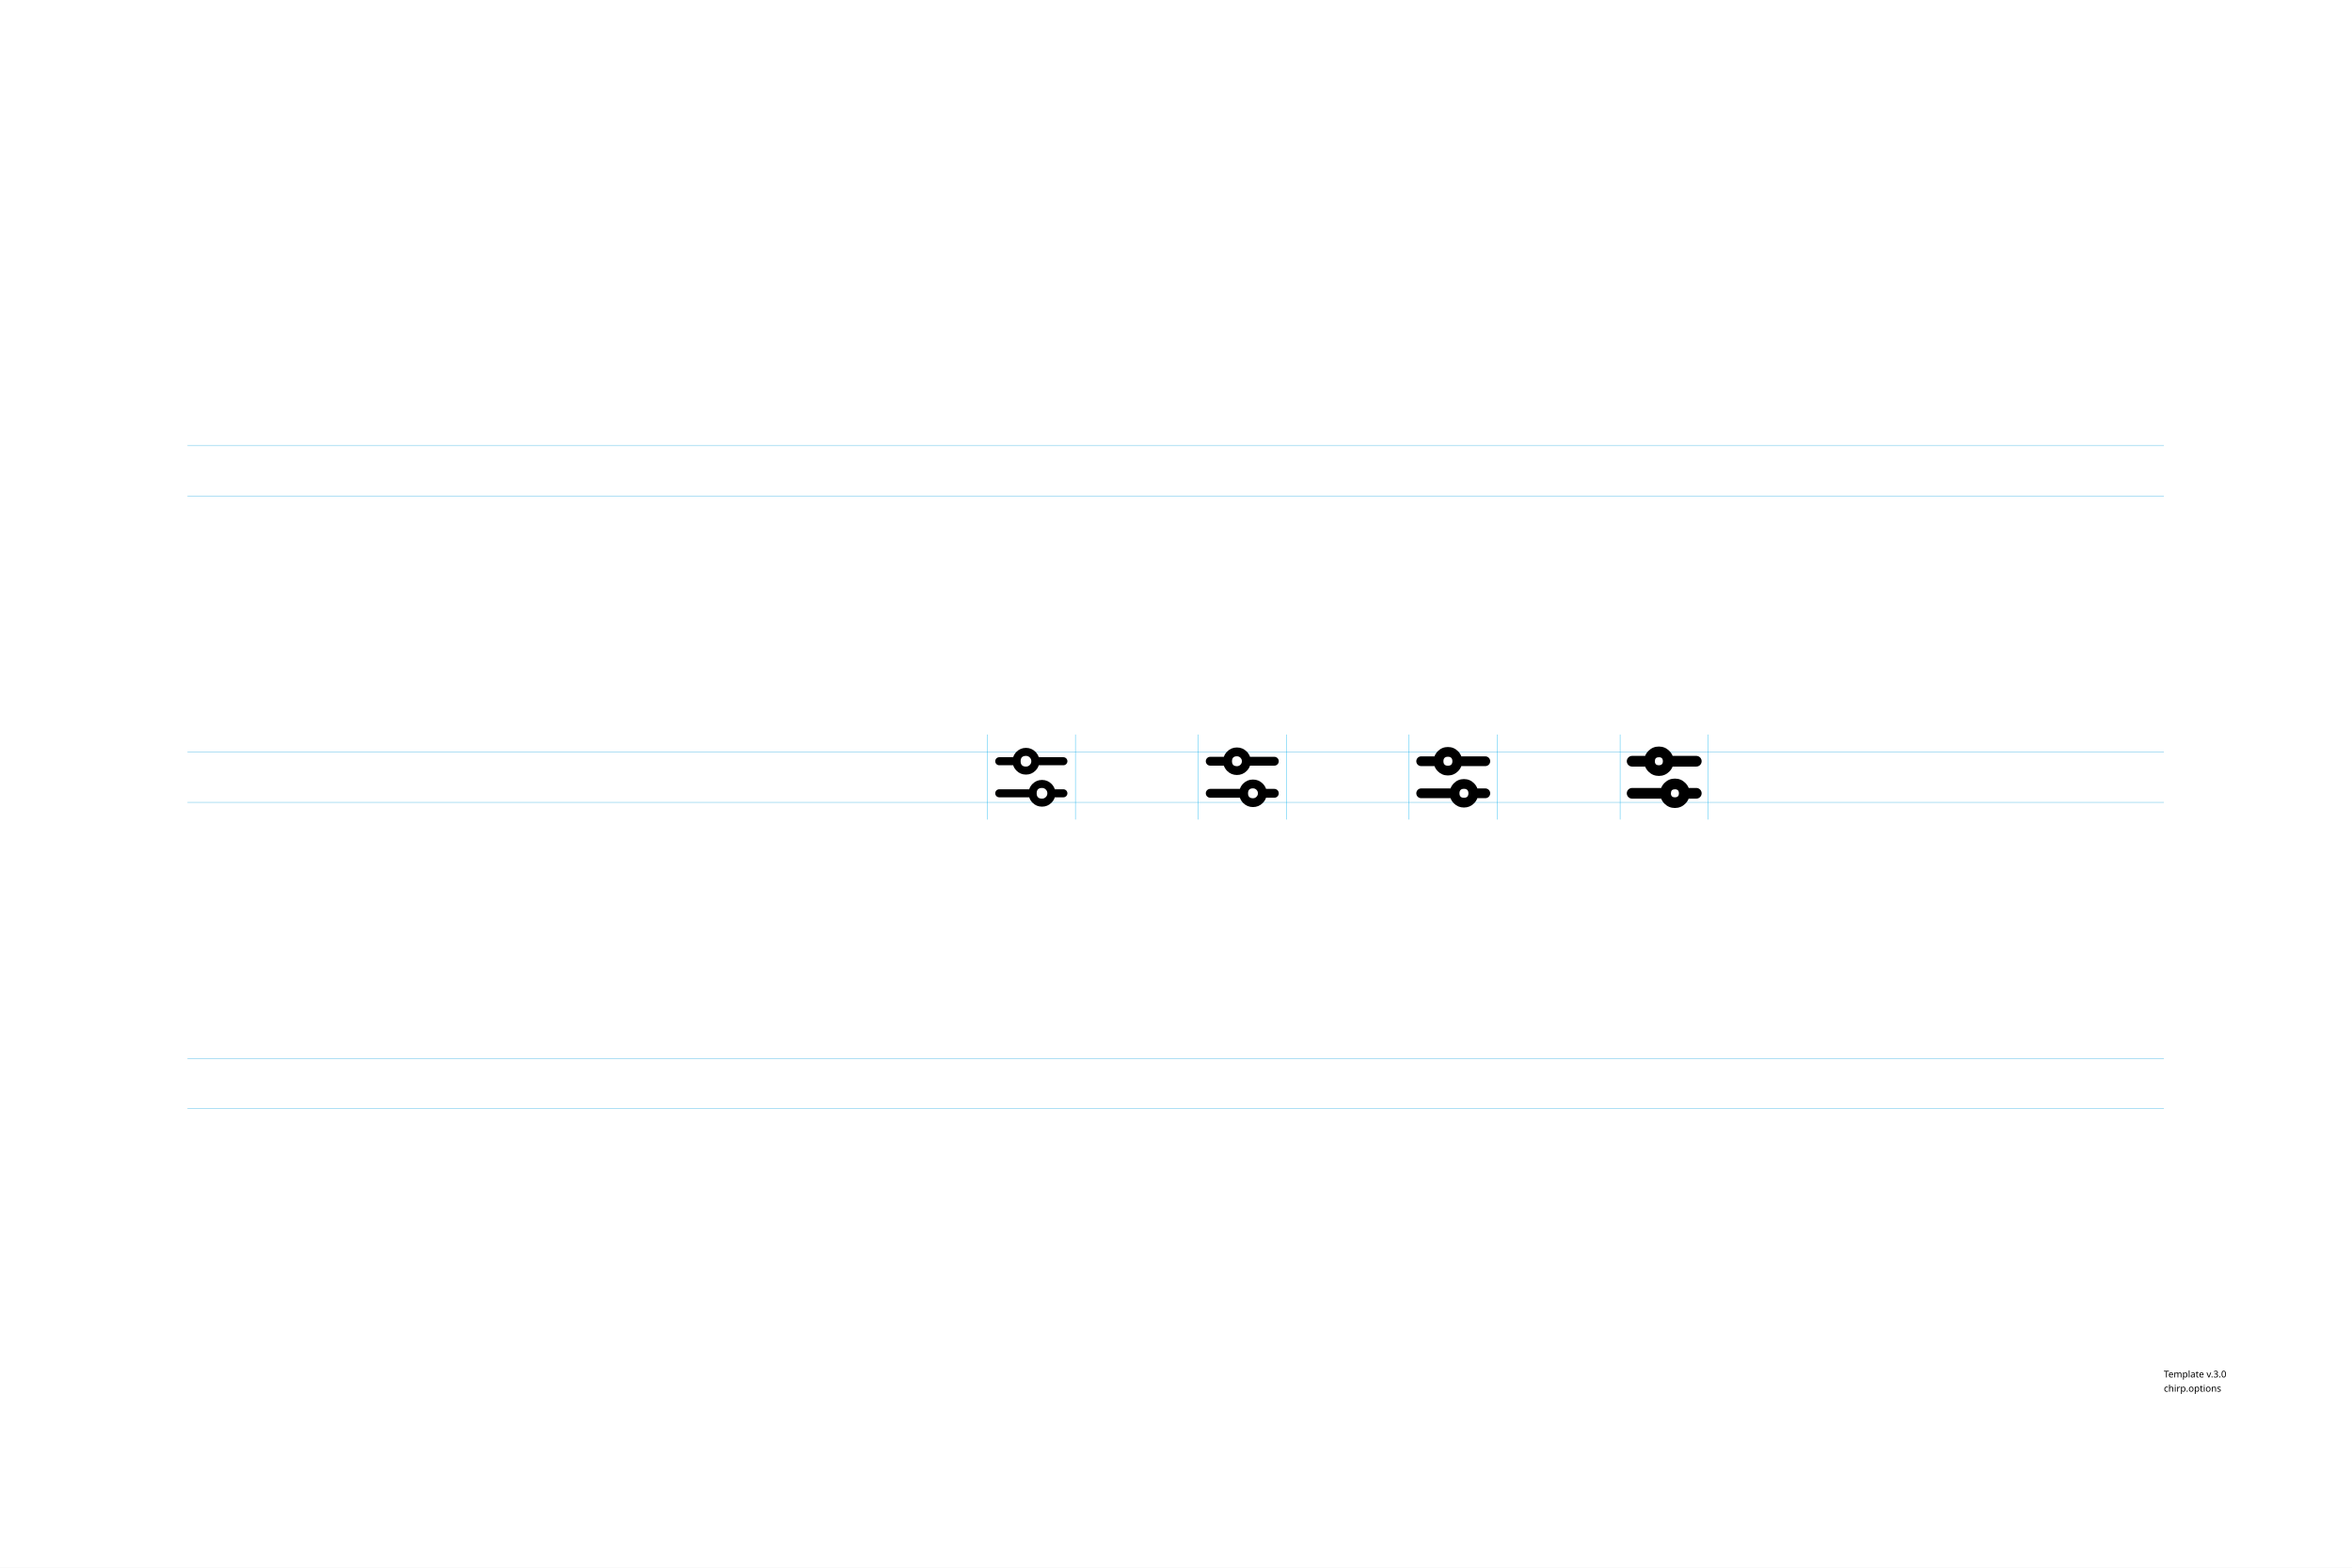
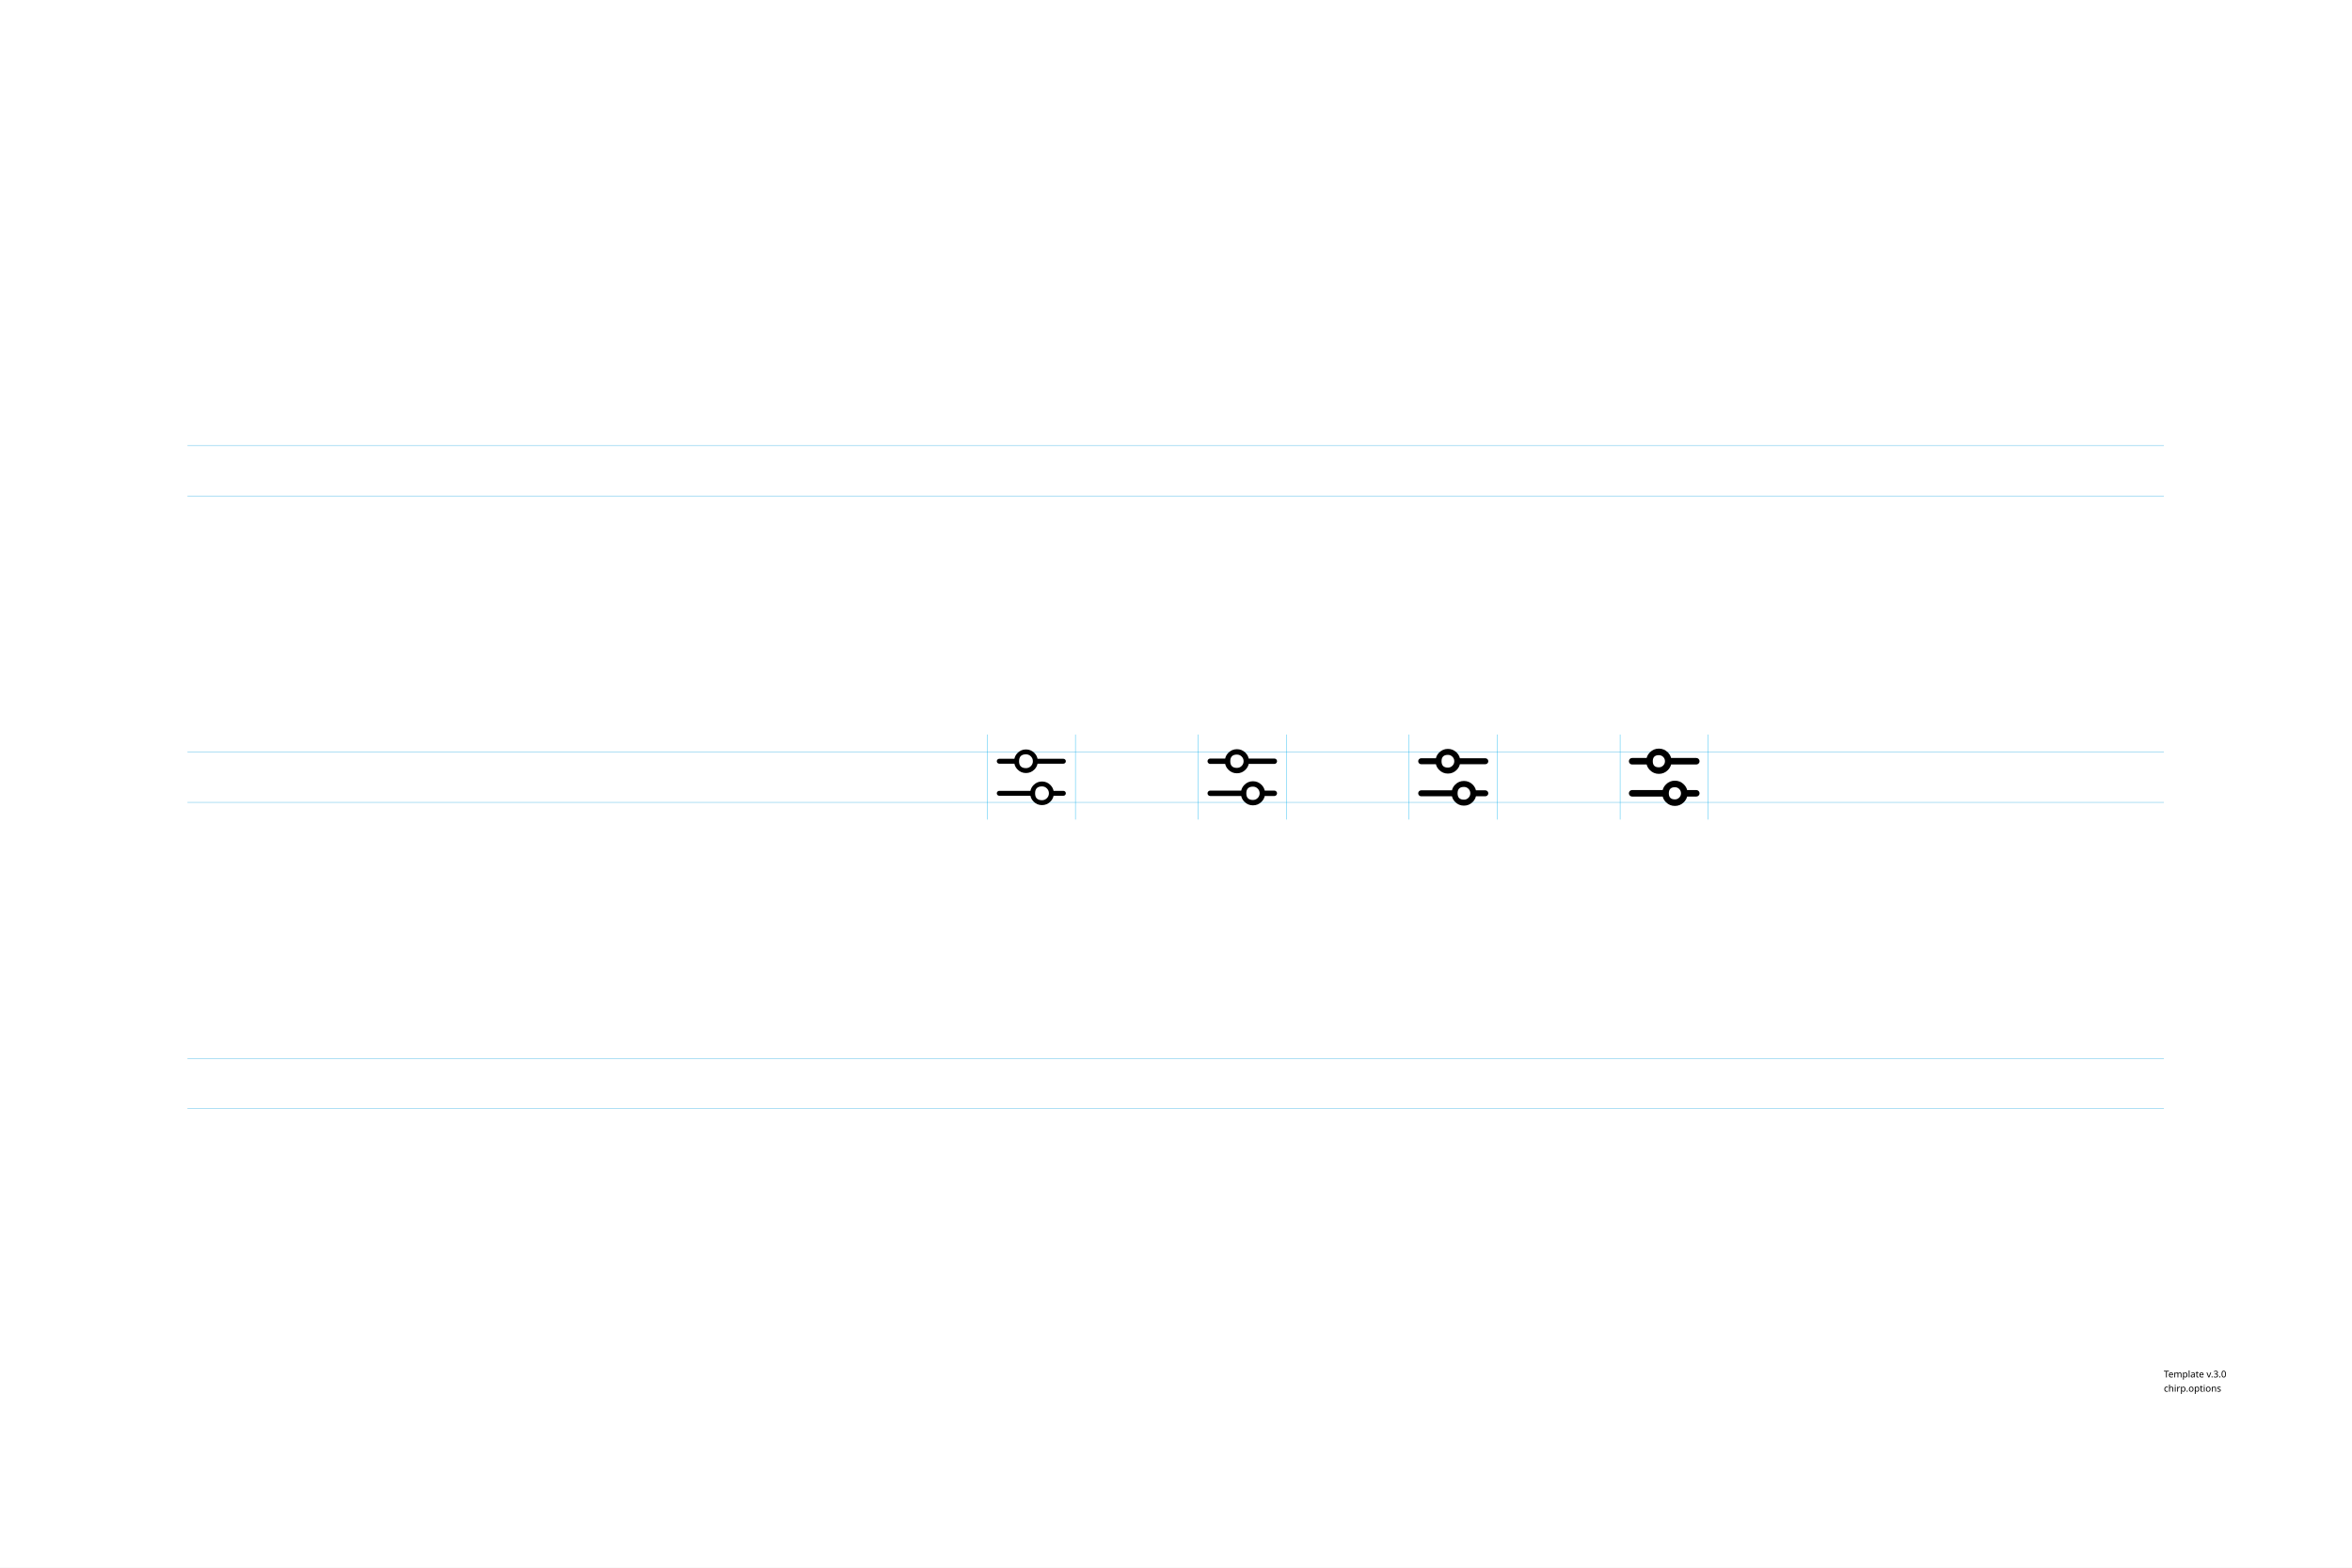
<svg xmlns="http://www.w3.org/2000/svg" version="1.1" width="3300" height="2200">
  <defs>
    <style>
.monochrome-0 {fill:#000000}
.hierarchical-0:primary {fill:#000000}
  </style>
  </defs>
  <g id="Notes">
    <rect height="2200" id="artboard" style="fill:white;opacity:1" width="3300" x="0" y="0" />
    <text id="template-version" style="stroke:none;fill:black;font-family:sans-serif;font-size:13;" transform="matrix(1 0 0 1 3036 1933)">Template v.3.0</text>
    <text id="descriptive-name" style="stroke:none;fill:black;font-family:sans-serif;font-size:13;" transform="matrix(1 0 0 1 3036 1953)">chirp.options</text>
  </g>
  <g id="Guides">
    <line id="Baseline-S" x1="263" x2="3036" y1="696" y2="696" style="fill:none;stroke:#27AAE1;opacity:1;stroke-width:0.5;" />
    <line id="Capline-S" x1="263" x2="3036" y1="625.541" y2="625.541" style="fill:none;stroke:#27AAE1;opacity:1;stroke-width:0.5;" />
    <line id="Baseline-M" x1="263" x2="3036" y1="1126" y2="1126" style="fill:none;stroke:#27AAE1;opacity:1;stroke-width:0.5;" />
    <line id="Capline-M" x1="263" x2="3036" y1="1055.54" y2="1055.54" style="fill:none;stroke:#27AAE1;opacity:1;stroke-width:0.5;" />
    <line id="Baseline-L" x1="263" x2="3036" y1="1556" y2="1556" style="fill:none;stroke:#27AAE1;opacity:1;stroke-width:0.5;" />
    <line id="Capline-L" x1="263" x2="3036" y1="1485.54" y2="1485.54" style="fill:none;stroke:#27AAE1;opacity:1;stroke-width:0.5;" />
    <line id="left-margin-Regular-M" x1="1385.12" x2="1385.12" y1="1030.79" y2="1150.12" style="fill:none;stroke:#00AEEF;stroke-width:0.5;opacity:1.0;" />
    <line id="right-margin-Regular-M" x1="1508.88" x2="1508.88" y1="1030.79" y2="1150.12" style="fill:none;stroke:#00AEEF;stroke-width:0.5;opacity:1.0;" />
    <line id="left-margin-Medium-M" x1="1681.12" x2="1681.12" y1="1030.79" y2="1150.12" style="fill:none;stroke:#00AEEF;stroke-width:0.5;opacity:1.0;" />
    <line id="right-margin-Medium-M" x1="1804.88" x2="1804.88" y1="1030.79" y2="1150.12" style="fill:none;stroke:#00AEEF;stroke-width:0.5;opacity:1.0;" />
    <line id="left-margin-Semibold-M" x1="1977.12" x2="1977.12" y1="1030.79" y2="1150.12" style="fill:none;stroke:#00AEEF;stroke-width:0.5;opacity:1.0;" />
    <line id="right-margin-Semibold-M" x1="2100.88" x2="2100.88" y1="1030.79" y2="1150.12" style="fill:none;stroke:#00AEEF;stroke-width:0.5;opacity:1.0;" />
    <line id="left-margin-Bold-M" x1="2273.12" x2="2273.12" y1="1030.79" y2="1150.12" style="fill:none;stroke:#00AEEF;stroke-width:0.5;opacity:1.0;" />
    <line id="right-margin-Bold-M" x1="2396.88" x2="2396.88" y1="1030.79" y2="1150.12" style="fill:none;stroke:#00AEEF;stroke-width:0.5;opacity:1.0;" />
  </g>
  <g id="Symbols">
    <g id="Regular-M" transform="matrix(1 0 0 1 1447 1126)">
-       <path class="monochrome-0 hierarchical-0:primary" d="M-25.44 -63.36Q-24.14 -67.6 -20.76 -70.99Q-15.27 -76.48 -7.5 -76.48Q0.27 -76.48 5.76 -70.99Q9.14 -67.6 10.44 -63.36L45 -63.36Q46.12 -63.36 47.15 -62.93Q48.19 -62.5 48.98 -61.71Q49.77 -60.92 50.2 -59.88Q50.62 -58.85 50.62 -57.73Q50.62 -56.61 50.2 -55.58Q49.77 -54.54 48.98 -53.75Q48.19 -52.96 47.15 -52.53Q46.12 -52.11 45 -52.11L10.44 -52.11Q9.14 -47.86 5.76 -44.47Q0.27 -38.98 -7.5 -38.98Q-15.27 -38.98 -20.76 -44.47Q-24.14 -47.86 -25.44 -52.11L-45 -52.11Q-46.12 -52.11 -47.15 -52.53Q-48.19 -52.96 -48.98 -53.75Q-49.77 -54.54 -50.2 -55.58Q-50.63 -56.61 -50.62 -57.73Q-50.63 -58.85 -50.2 -59.88Q-49.77 -60.92 -48.98 -61.71Q-48.19 -62.5 -47.15 -62.93Q-46.12 -63.36 -45 -63.36L-25.44 -63.36ZM-15 -57.73Q-15 -50.23 -7.5 -50.23Q-4.39 -50.23 -2.2 -52.43Q0 -54.62 0 -57.73Q0 -60.84 -2.2 -63.03Q-4.39 -65.23 -7.5 -65.23Q-15 -65.23 -15 -57.73ZM-2.94 -18.36Q-1.64 -22.6 1.74 -25.99Q7.23 -31.48 15 -31.48Q22.77 -31.48 28.26 -25.99Q31.64 -22.6 32.94 -18.36L45 -18.36Q46.12 -18.36 47.15 -17.93Q48.19 -17.5 48.98 -16.71Q49.77 -15.92 50.2 -14.88Q50.62 -13.85 50.62 -12.73Q50.62 -11.61 50.2 -10.58Q49.77 -9.54 48.98 -8.75Q48.19 -7.96 47.15 -7.53Q46.12 -7.11 45 -7.11L32.94 -7.11Q31.64 -2.86 28.26 0.53Q22.77 6.02 15 6.02Q7.23 6.02 1.74 0.53Q-1.64 -2.86 -2.94 -7.11L-45 -7.11Q-46.12 -7.11 -47.15 -7.53Q-48.19 -7.96 -48.98 -8.75Q-49.77 -9.54 -50.2 -10.58Q-50.63 -11.61 -50.62 -12.73Q-50.63 -13.85 -50.2 -14.88Q-49.77 -15.92 -48.98 -16.71Q-48.19 -17.5 -47.15 -17.93Q-46.12 -18.36 -45 -18.36L-2.94 -18.36ZM7.5 -12.73Q7.5 -5.23 15 -5.23Q18.11 -5.23 20.3 -7.43Q22.5 -9.62 22.5 -12.73Q22.5 -15.84 20.3 -18.03Q18.11 -20.23 15 -20.23Q7.5 -20.23 7.5 -12.73Z" />
+       <path class="monochrome-0 hierarchical-0:primary" d="M-23.73 -61.17Q-22.8 -65.85 -19.21 -69.44Q-14.36 -74.29 -7.5 -74.29Q-0.64 -74.29 4.21 -69.44Q7.8 -65.85 8.73 -61.17L45 -61.17Q45.68 -61.17 46.32 -60.91Q46.95 -60.64 47.43 -60.16Q47.91 -59.68 48.18 -59.05Q48.44 -58.41 48.44 -57.73Q48.44 -57.05 48.18 -56.41Q47.91 -55.78 47.43 -55.3Q46.95 -54.82 46.32 -54.55Q45.68 -54.29 45 -54.29L8.73 -54.29Q7.8 -49.61 4.21 -46.02Q-0.64 -41.17 -7.5 -41.17Q-14.36 -41.17 -19.21 -46.02Q-22.8 -49.61 -23.73 -54.29L-45 -54.29Q-45.68 -54.29 -46.32 -54.55Q-46.95 -54.82 -47.43 -55.3Q-47.91 -55.78 -48.18 -56.41Q-48.44 -57.05 -48.44 -57.73Q-48.44 -58.41 -48.18 -59.05Q-47.91 -59.68 -47.43 -60.16Q-46.95 -60.64 -46.32 -60.91Q-45.68 -61.17 -45 -61.17L-23.73 -61.17ZM-17.19 -57.73Q-17.19 -48.04 -7.5 -48.04Q-3.49 -48.04 -0.65 -50.88Q2.19 -53.72 2.19 -57.73Q2.19 -61.74 -0.65 -64.58Q-3.49 -67.42 -7.5 -67.42Q-17.19 -67.42 -17.19 -57.73ZM-1.23 -16.17Q-0.3 -20.85 3.29 -24.44Q8.14 -29.29 15 -29.29Q21.86 -29.29 26.71 -24.44Q30.3 -20.85 31.23 -16.17L45 -16.17Q45.68 -16.17 46.32 -15.91Q46.95 -15.64 47.43 -15.16Q47.91 -14.68 48.18 -14.05Q48.44 -13.41 48.44 -12.73Q48.44 -12.05 48.18 -11.41Q47.91 -10.78 47.43 -10.3Q46.95 -9.82 46.32 -9.55Q45.68 -9.29 45 -9.29L31.23 -9.29Q30.3 -4.61 26.71 -1.02Q21.86 3.83 15 3.83Q8.14 3.83 3.29 -1.02Q-0.3 -4.61 -1.23 -9.29L-45 -9.29Q-45.68 -9.29 -46.32 -9.55Q-46.95 -9.82 -47.43 -10.3Q-47.91 -10.78 -48.18 -11.41Q-48.44 -12.05 -48.44 -12.73Q-48.44 -13.41 -48.18 -14.05Q-47.91 -14.68 -47.43 -15.16Q-46.95 -15.64 -46.32 -15.91Q-45.68 -16.17 -45 -16.17L-1.23 -16.17ZM5.31 -12.73Q5.31 -3.04 15 -3.04Q19.01 -3.04 21.85 -5.88Q24.69 -8.72 24.69 -12.73Q24.69 -16.74 21.85 -19.58Q19.01 -22.42 15 -22.42Q5.31 -22.42 5.31 -12.73Z" />
    </g>
    <g id="Medium-M" transform="matrix(1 0 0 1 1743 1126)">
-       <path class="monochrome-0 hierarchical-0:primary" d="M-25.85 -63.92Q-24.48 -68.06 -21.16 -71.39Q-15.5 -77.04 -7.5 -77.04Q0.5 -77.04 6.16 -71.39Q9.48 -68.06 10.85 -63.92L45 -63.92Q46.23 -63.92 47.37 -63.45Q48.5 -62.98 49.38 -62.11Q50.25 -61.23 50.72 -60.1Q51.19 -58.96 51.19 -57.73Q51.19 -56.5 50.72 -55.36Q50.25 -54.23 49.38 -53.35Q48.5 -52.48 47.37 -52.01Q46.23 -51.54 45 -51.54L10.85 -51.54Q9.48 -47.4 6.16 -44.07Q0.5 -38.42 -7.5 -38.42Q-15.5 -38.42 -21.16 -44.07Q-24.48 -47.4 -25.85 -51.54L-45 -51.54Q-46.23 -51.54 -47.37 -52.01Q-48.5 -52.48 -49.38 -53.35Q-50.25 -54.23 -50.72 -55.36Q-51.19 -56.5 -51.19 -57.73Q-51.19 -58.96 -50.72 -60.1Q-50.25 -61.23 -49.38 -62.11Q-48.5 -62.98 -47.37 -63.45Q-46.23 -63.92 -45 -63.92L-25.85 -63.92ZM-14.44 -57.73Q-14.44 -50.79 -7.5 -50.79Q-4.63 -50.79 -2.59 -52.82Q-0.56 -54.86 -0.56 -57.73Q-0.56 -60.6 -2.59 -62.64Q-4.63 -64.67 -7.5 -64.67Q-14.44 -64.67 -14.44 -57.73ZM-3.35 -18.92Q-1.98 -23.06 1.34 -26.39Q7 -32.04 15 -32.04Q23 -32.04 28.66 -26.39Q31.98 -23.06 33.35 -18.92L45 -18.92Q46.23 -18.92 47.37 -18.45Q48.5 -17.98 49.38 -17.11Q50.25 -16.23 50.72 -15.1Q51.19 -13.96 51.19 -12.73Q51.19 -11.5 50.72 -10.36Q50.25 -9.23 49.38 -8.35Q48.5 -7.48 47.37 -7.01Q46.23 -6.54 45 -6.54L33.35 -6.54Q31.98 -2.4 28.66 0.93Q23 6.58 15 6.58Q7 6.58 1.34 0.93Q-1.98 -2.4 -3.35 -6.54L-45 -6.54Q-46.23 -6.54 -47.37 -7.01Q-48.5 -7.48 -49.38 -8.35Q-50.25 -9.23 -50.72 -10.36Q-51.19 -11.5 -51.19 -12.73Q-51.19 -13.96 -50.72 -15.1Q-50.25 -16.23 -49.38 -17.11Q-48.5 -17.98 -47.37 -18.45Q-46.23 -18.92 -45 -18.92L-3.35 -18.92ZM8.06 -12.73Q8.06 -5.79 15 -5.79Q17.87 -5.79 19.91 -7.82Q21.94 -9.86 21.94 -12.73Q21.94 -15.6 19.91 -17.64Q17.87 -19.67 15 -19.67Q8.06 -19.67 8.06 -12.73Z" />
+       <path class="monochrome-0 hierarchical-0:primary" d="M-24.01 -61.51Q-23.01 -66.13 -19.45 -69.68Q-14.5 -74.63 -7.5 -74.63Q-0.5 -74.63 4.45 -69.68Q8.01 -66.13 9.01 -61.51L45 -61.51Q45.75 -61.51 46.45 -61.22Q47.14 -60.93 47.67 -60.4Q48.2 -59.87 48.49 -59.18Q48.78 -58.48 48.78 -57.73Q48.78 -56.98 48.49 -56.28Q48.2 -55.59 47.67 -55.06Q47.14 -54.53 46.45 -54.24Q45.75 -53.95 45 -53.95L9.01 -53.95Q8.01 -49.33 4.45 -45.78Q-0.5 -40.82 -7.5 -40.82Q-14.5 -40.82 -19.45 -45.78Q-23.01 -49.33 -24.01 -53.95L-45 -53.95Q-45.75 -53.95 -46.45 -54.24Q-47.14 -54.53 -47.67 -55.06Q-48.2 -55.59 -48.49 -56.28Q-48.78 -56.98 -48.78 -57.73Q-48.78 -58.48 -48.49 -59.18Q-48.2 -59.87 -47.67 -60.4Q-47.14 -60.93 -46.45 -61.22Q-45.75 -61.51 -45 -61.51L-24.01 -61.51ZM-16.84 -57.73Q-16.84 -48.39 -7.5 -48.39Q-3.63 -48.39 -0.89 -51.12Q1.85 -53.86 1.85 -57.73Q1.85 -61.6 -0.89 -64.34Q-3.63 -67.07 -7.5 -67.07Q-16.84 -67.07 -16.84 -57.73ZM-1.51 -16.51Q-0.51 -21.13 3.05 -24.68Q8 -29.63 15 -29.63Q22 -29.63 26.95 -24.68Q30.51 -21.13 31.51 -16.51L45 -16.51Q45.75 -16.51 46.45 -16.22Q47.14 -15.93 47.67 -15.4Q48.2 -14.87 48.49 -14.18Q48.78 -13.48 48.78 -12.73Q48.78 -11.98 48.49 -11.28Q48.2 -10.59 47.67 -10.06Q47.14 -9.53 46.45 -9.24Q45.75 -8.95 45 -8.95L31.51 -8.95Q30.51 -4.33 26.95 -0.78Q22 4.17 15 4.17Q8 4.17 3.05 -0.78Q-0.51 -4.33 -1.51 -8.95L-45 -8.95Q-45.75 -8.95 -46.45 -9.24Q-47.14 -9.53 -47.67 -10.06Q-48.2 -10.59 -48.49 -11.28Q-48.78 -11.98 -48.78 -12.73Q-48.78 -13.48 -48.49 -14.18Q-48.2 -14.87 -47.67 -15.4Q-47.14 -15.93 -46.45 -16.22Q-45.75 -16.51 -45 -16.51L-1.51 -16.51ZM5.65 -12.73Q5.66 -3.38 15 -3.38Q18.87 -3.38 21.61 -6.12Q24.35 -8.86 24.35 -12.73Q24.35 -16.6 21.61 -19.34Q18.87 -22.08 15 -22.08Q5.66 -22.08 5.65 -12.73Z" />
    </g>
    <g id="Semibold-M" transform="matrix(1 0 0 1 2039 1126)">
-       <path class="monochrome-0 hierarchical-0:primary" d="M-26.32 -64.57Q-24.88 -68.59 -21.62 -71.85Q-15.77 -77.7 -7.5 -77.7Q0.77 -77.7 6.62 -71.85Q9.88 -68.59 11.32 -64.57L45 -64.57Q46.36 -64.57 47.62 -64.05Q48.88 -63.53 49.84 -62.57Q50.8 -61.61 51.32 -60.35Q51.84 -59.09 51.84 -57.73Q51.84 -56.37 51.32 -55.11Q50.8 -53.85 49.84 -52.89Q48.88 -51.93 47.62 -51.41Q46.36 -50.89 45 -50.89L11.32 -50.89Q9.88 -46.87 6.62 -43.61Q0.77 -37.76 -7.5 -37.76Q-15.77 -37.76 -21.62 -43.61Q-24.88 -46.87 -26.32 -50.89L-45 -50.89Q-46.36 -50.89 -47.62 -51.41Q-48.88 -51.93 -49.84 -52.89Q-50.8 -53.85 -51.32 -55.11Q-51.84 -56.37 -51.84 -57.73Q-51.84 -59.09 -51.32 -60.35Q-50.8 -61.61 -49.84 -62.57Q-48.88 -63.53 -47.62 -64.05Q-46.36 -64.57 -45 -64.57L-26.32 -64.57ZM-13.78 -57.73Q-13.78 -51.45 -7.5 -51.45Q-1.22 -51.45 -1.22 -57.73Q-1.22 -64.01 -7.5 -64.01Q-13.78 -64.01 -13.78 -57.73ZM-3.82 -19.57Q-2.38 -23.59 0.88 -26.85Q6.73 -32.7 15 -32.7Q23.27 -32.7 29.12 -26.85Q32.38 -23.59 33.82 -19.57L45 -19.57Q46.36 -19.57 47.62 -19.05Q48.88 -18.53 49.84 -17.57Q50.8 -16.61 51.32 -15.35Q51.84 -14.09 51.84 -12.73Q51.84 -11.37 51.32 -10.11Q50.8 -8.85 49.84 -7.89Q48.88 -6.93 47.62 -6.41Q46.36 -5.89 45 -5.89L33.82 -5.89Q32.38 -1.87 29.12 1.39Q23.27 7.24 15 7.24Q6.73 7.24 0.88 1.39Q-2.38 -1.87 -3.82 -5.89L-45 -5.89Q-46.36 -5.89 -47.62 -6.41Q-48.88 -6.93 -49.84 -7.89Q-50.8 -8.85 -51.32 -10.11Q-51.84 -11.37 -51.84 -12.73Q-51.84 -14.09 -51.32 -15.35Q-50.8 -16.61 -49.84 -17.57Q-48.88 -18.53 -47.62 -19.05Q-46.36 -19.57 -45 -19.57L-3.82 -19.57ZM8.72 -12.73Q8.72 -6.45 15 -6.45Q21.28 -6.45 21.28 -12.73Q21.28 -19.01 15 -19.01Q8.72 -19.01 8.72 -12.73Z" />
+       <path class="monochrome-0 hierarchical-0:primary" d="M-24.33 -61.91Q-23.26 -66.45 -19.74 -69.97Q-14.67 -75.04 -7.5 -75.04Q-0.33 -75.04 4.74 -69.97Q8.26 -66.45 9.33 -61.91L45 -61.91Q45.83 -61.91 46.6 -61.59Q47.37 -61.27 47.96 -60.69Q48.54 -60.1 48.86 -59.33Q49.18 -58.56 49.18 -57.73Q49.18 -56.9 48.86 -56.13Q48.54 -55.36 47.96 -54.77Q47.37 -54.19 46.6 -53.87Q45.83 -53.55 45 -53.55L9.33 -53.55Q8.26 -49.01 4.74 -45.49Q-0.33 -40.42 -7.5 -40.42Q-14.67 -40.42 -19.74 -45.49Q-23.26 -49.01 -24.33 -53.55L-45 -53.55Q-45.83 -53.55 -46.6 -53.87Q-47.37 -54.19 -47.96 -54.77Q-48.54 -55.36 -48.86 -56.13Q-49.18 -56.9 -49.18 -57.73Q-49.18 -58.56 -48.86 -59.33Q-48.54 -60.1 -47.96 -60.69Q-47.37 -61.27 -46.6 -61.59Q-45.83 -61.91 -45 -61.91L-24.33 -61.91ZM-16.44 -57.73Q-16.44 -48.79 -7.5 -48.79Q-3.8 -48.79 -1.18 -51.41Q1.44 -54.03 1.44 -57.73Q1.44 -61.43 -1.18 -64.05Q-3.8 -66.67 -7.5 -66.67Q-16.44 -66.67 -16.44 -57.73ZM-1.83 -16.91Q-0.76 -21.45 2.76 -24.97Q7.83 -30.04 15 -30.04Q22.17 -30.04 27.24 -24.97Q30.76 -21.45 31.83 -16.91L45 -16.91Q45.83 -16.91 46.6 -16.59Q47.37 -16.27 47.96 -15.69Q48.54 -15.1 48.86 -14.33Q49.18 -13.56 49.18 -12.73Q49.18 -11.9 48.86 -11.13Q48.54 -10.36 47.96 -9.77Q47.37 -9.19 46.6 -8.87Q45.83 -8.55 45 -8.55L31.83 -8.55Q30.76 -4.01 27.24 -0.49Q22.17 4.58 15 4.58Q7.83 4.58 2.76 -0.49Q-0.76 -4.01 -1.83 -8.55L-45 -8.55Q-45.83 -8.55 -46.6 -8.87Q-47.37 -9.19 -47.96 -9.77Q-48.54 -10.36 -48.86 -11.13Q-49.18 -11.9 -49.18 -12.73Q-49.18 -13.56 -48.86 -14.33Q-48.54 -15.1 -47.96 -15.69Q-47.37 -16.27 -46.6 -16.59Q-45.83 -16.91 -45 -16.91L-1.83 -16.91ZM6.06 -12.73Q6.06 -3.79 15 -3.79Q18.7 -3.79 21.32 -6.41Q23.94 -9.03 23.94 -12.73Q23.94 -16.43 21.32 -19.05Q18.7 -21.67 15 -21.67Q6.06 -21.67 6.06 -12.73Z" />
    </g>
    <g id="Bold-M" transform="matrix(1 0 0 1 2335 1126)">
-       <path class="monochrome-0 hierarchical-0:primary" d="M-26.78 -65.23Q-25.28 -69.12 -22.08 -72.31Q-16.04 -78.35 -7.5 -78.35Q1.04 -78.35 7.08 -72.31Q10.28 -69.12 11.78 -65.23L45 -65.23Q46.49 -65.23 47.87 -64.66Q49.25 -64.09 50.3 -63.03Q51.36 -61.98 51.93 -60.6Q52.5 -59.22 52.5 -57.73Q52.5 -56.24 51.93 -54.86Q51.36 -53.48 50.3 -52.43Q49.25 -51.37 47.87 -50.8Q46.49 -50.23 45 -50.23L11.78 -50.23Q10.28 -46.34 7.08 -43.15Q1.04 -37.11 -7.5 -37.11Q-16.04 -37.11 -22.08 -43.15Q-25.28 -46.34 -26.78 -50.23L-45 -50.23Q-46.49 -50.23 -47.87 -50.8Q-49.25 -51.37 -50.3 -52.43Q-51.36 -53.48 -51.93 -54.86Q-52.5 -56.24 -52.5 -57.73Q-52.5 -59.22 -51.93 -60.6Q-51.36 -61.98 -50.3 -63.03Q-49.25 -64.09 -47.87 -64.66Q-46.49 -65.23 -45 -65.23L-26.78 -65.23ZM-13.12 -57.73Q-13.12 -52.11 -7.5 -52.11Q-1.88 -52.11 -1.88 -57.73Q-1.88 -63.35 -7.5 -63.35Q-13.12 -63.35 -13.12 -57.73ZM-4.28 -20.23Q-2.78 -24.12 0.42 -27.31Q6.46 -33.36 15 -33.36Q23.54 -33.36 29.58 -27.31Q32.78 -24.12 34.28 -20.23L45 -20.23Q46.49 -20.23 47.87 -19.66Q49.25 -19.09 50.3 -18.03Q51.36 -16.98 51.93 -15.6Q52.5 -14.22 52.5 -12.73Q52.5 -11.24 51.93 -9.86Q51.36 -8.48 50.3 -7.43Q49.25 -6.37 47.87 -5.8Q46.49 -5.23 45 -5.23L34.28 -5.23Q32.78 -1.34 29.58 1.85Q23.54 7.89 15 7.89Q6.46 7.89 0.42 1.85Q-2.78 -1.34 -4.28 -5.23L-45 -5.23Q-46.49 -5.23 -47.87 -5.8Q-49.25 -6.37 -50.3 -7.43Q-51.36 -8.48 -51.93 -9.86Q-52.5 -11.24 -52.5 -12.73Q-52.5 -14.22 -51.93 -15.6Q-51.36 -16.98 -50.3 -18.03Q-49.25 -19.09 -47.87 -19.66Q-46.49 -20.23 -45 -20.23L-4.28 -20.23ZM9.38 -12.73Q9.38 -7.11 15 -7.11Q20.62 -7.11 20.62 -12.73Q20.62 -18.36 15 -18.36Q9.38 -18.36 9.38 -12.73Z" />
+       <path class="monochrome-0 hierarchical-0:primary" d="M-24.65 -62.31Q-23.51 -66.77 -20.02 -70.25Q-14.83 -75.44 -7.5 -75.44Q-0.17 -75.44 5.02 -70.25Q8.51 -66.77 9.65 -62.31L45 -62.31Q45.91 -62.31 46.75 -61.96Q47.6 -61.61 48.24 -60.97Q48.88 -60.33 49.23 -59.48Q49.58 -58.64 49.58 -57.73Q49.58 -56.82 49.23 -55.98Q48.88 -55.13 48.24 -54.49Q47.6 -53.85 46.75 -53.5Q45.91 -53.15 45 -53.15L9.65 -53.15Q8.51 -48.69 5.02 -45.21Q-0.17 -40.02 -7.5 -40.02Q-14.83 -40.02 -20.02 -45.21Q-23.51 -48.69 -24.65 -53.15L-45 -53.15Q-45.91 -53.15 -46.75 -53.5Q-47.6 -53.85 -48.24 -54.49Q-48.88 -55.13 -49.23 -55.98Q-49.58 -56.82 -49.58 -57.73Q-49.58 -58.64 -49.23 -59.48Q-48.88 -60.33 -48.24 -60.97Q-47.6 -61.61 -46.75 -61.96Q-45.91 -62.31 -45 -62.31L-24.65 -62.31ZM-16.04 -57.73Q-16.04 -49.19 -7.5 -49.19Q-3.96 -49.19 -1.46 -51.69Q1.04 -54.19 1.04 -57.73Q1.04 -61.27 -1.46 -63.77Q-3.96 -66.27 -7.5 -66.27Q-16.04 -66.27 -16.04 -57.73ZM-2.15 -17.31Q-1.01 -21.77 2.48 -25.25Q7.67 -30.44 15 -30.44Q22.33 -30.44 27.52 -25.25Q31.01 -21.77 32.15 -17.31L45 -17.31Q45.91 -17.31 46.75 -16.96Q47.6 -16.61 48.24 -15.97Q48.88 -15.33 49.23 -14.48Q49.58 -13.64 49.58 -12.73Q49.58 -11.82 49.23 -10.98Q48.88 -10.13 48.24 -9.49Q47.6 -8.85 46.75 -8.5Q45.91 -8.15 45 -8.15L32.15 -8.15Q31.01 -3.69 27.52 -0.21Q22.33 4.98 15 4.98Q7.67 4.98 2.48 -0.21Q-1.01 -3.69 -2.15 -8.15L-45 -8.15Q-45.91 -8.15 -46.75 -8.5Q-47.6 -8.85 -48.24 -9.49Q-48.88 -10.13 -49.23 -10.98Q-49.58 -11.82 -49.58 -12.73Q-49.58 -13.64 -49.23 -14.48Q-48.88 -15.33 -48.24 -15.97Q-47.6 -16.61 -46.75 -16.96Q-45.91 -17.31 -45 -17.31L-2.15 -17.31ZM6.46 -12.73Q6.46 -4.19 15 -4.19Q18.54 -4.19 21.04 -6.69Q23.54 -9.19 23.54 -12.73Q23.54 -16.27 21.04 -18.77Q18.54 -21.27 15 -21.27Q6.46 -21.27 6.46 -12.73Z" />
    </g>
  </g>
</svg>
